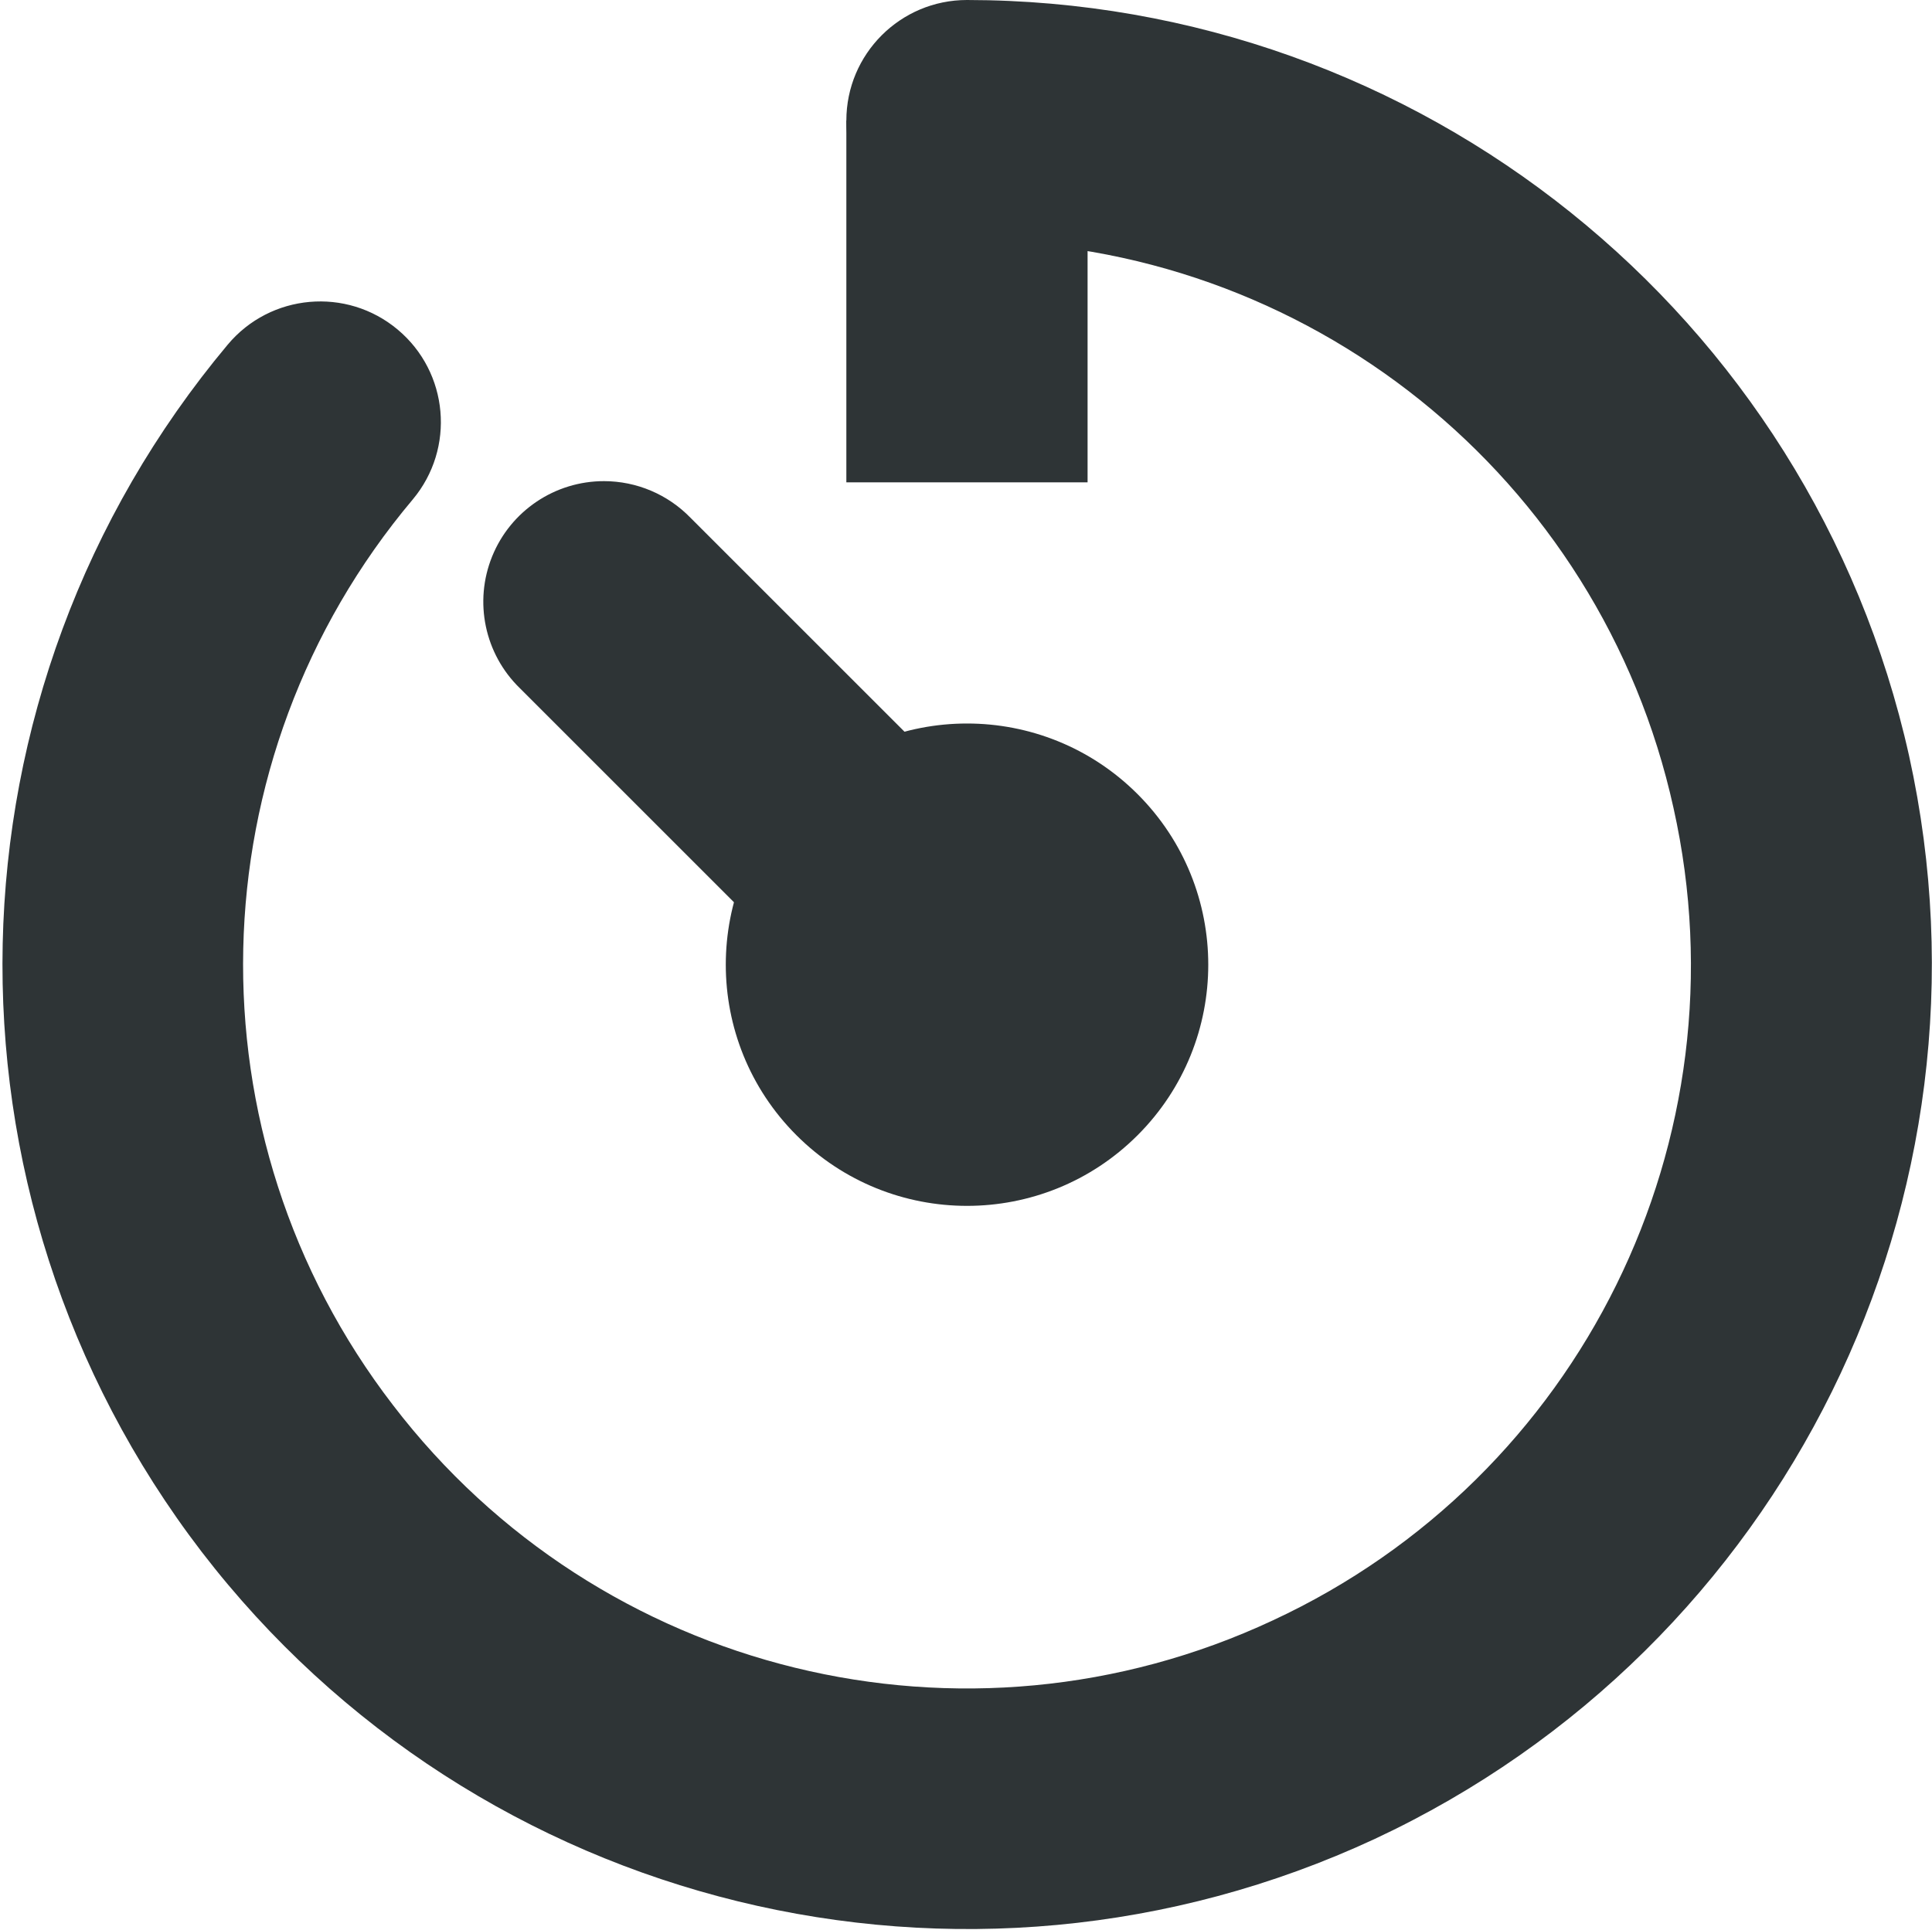
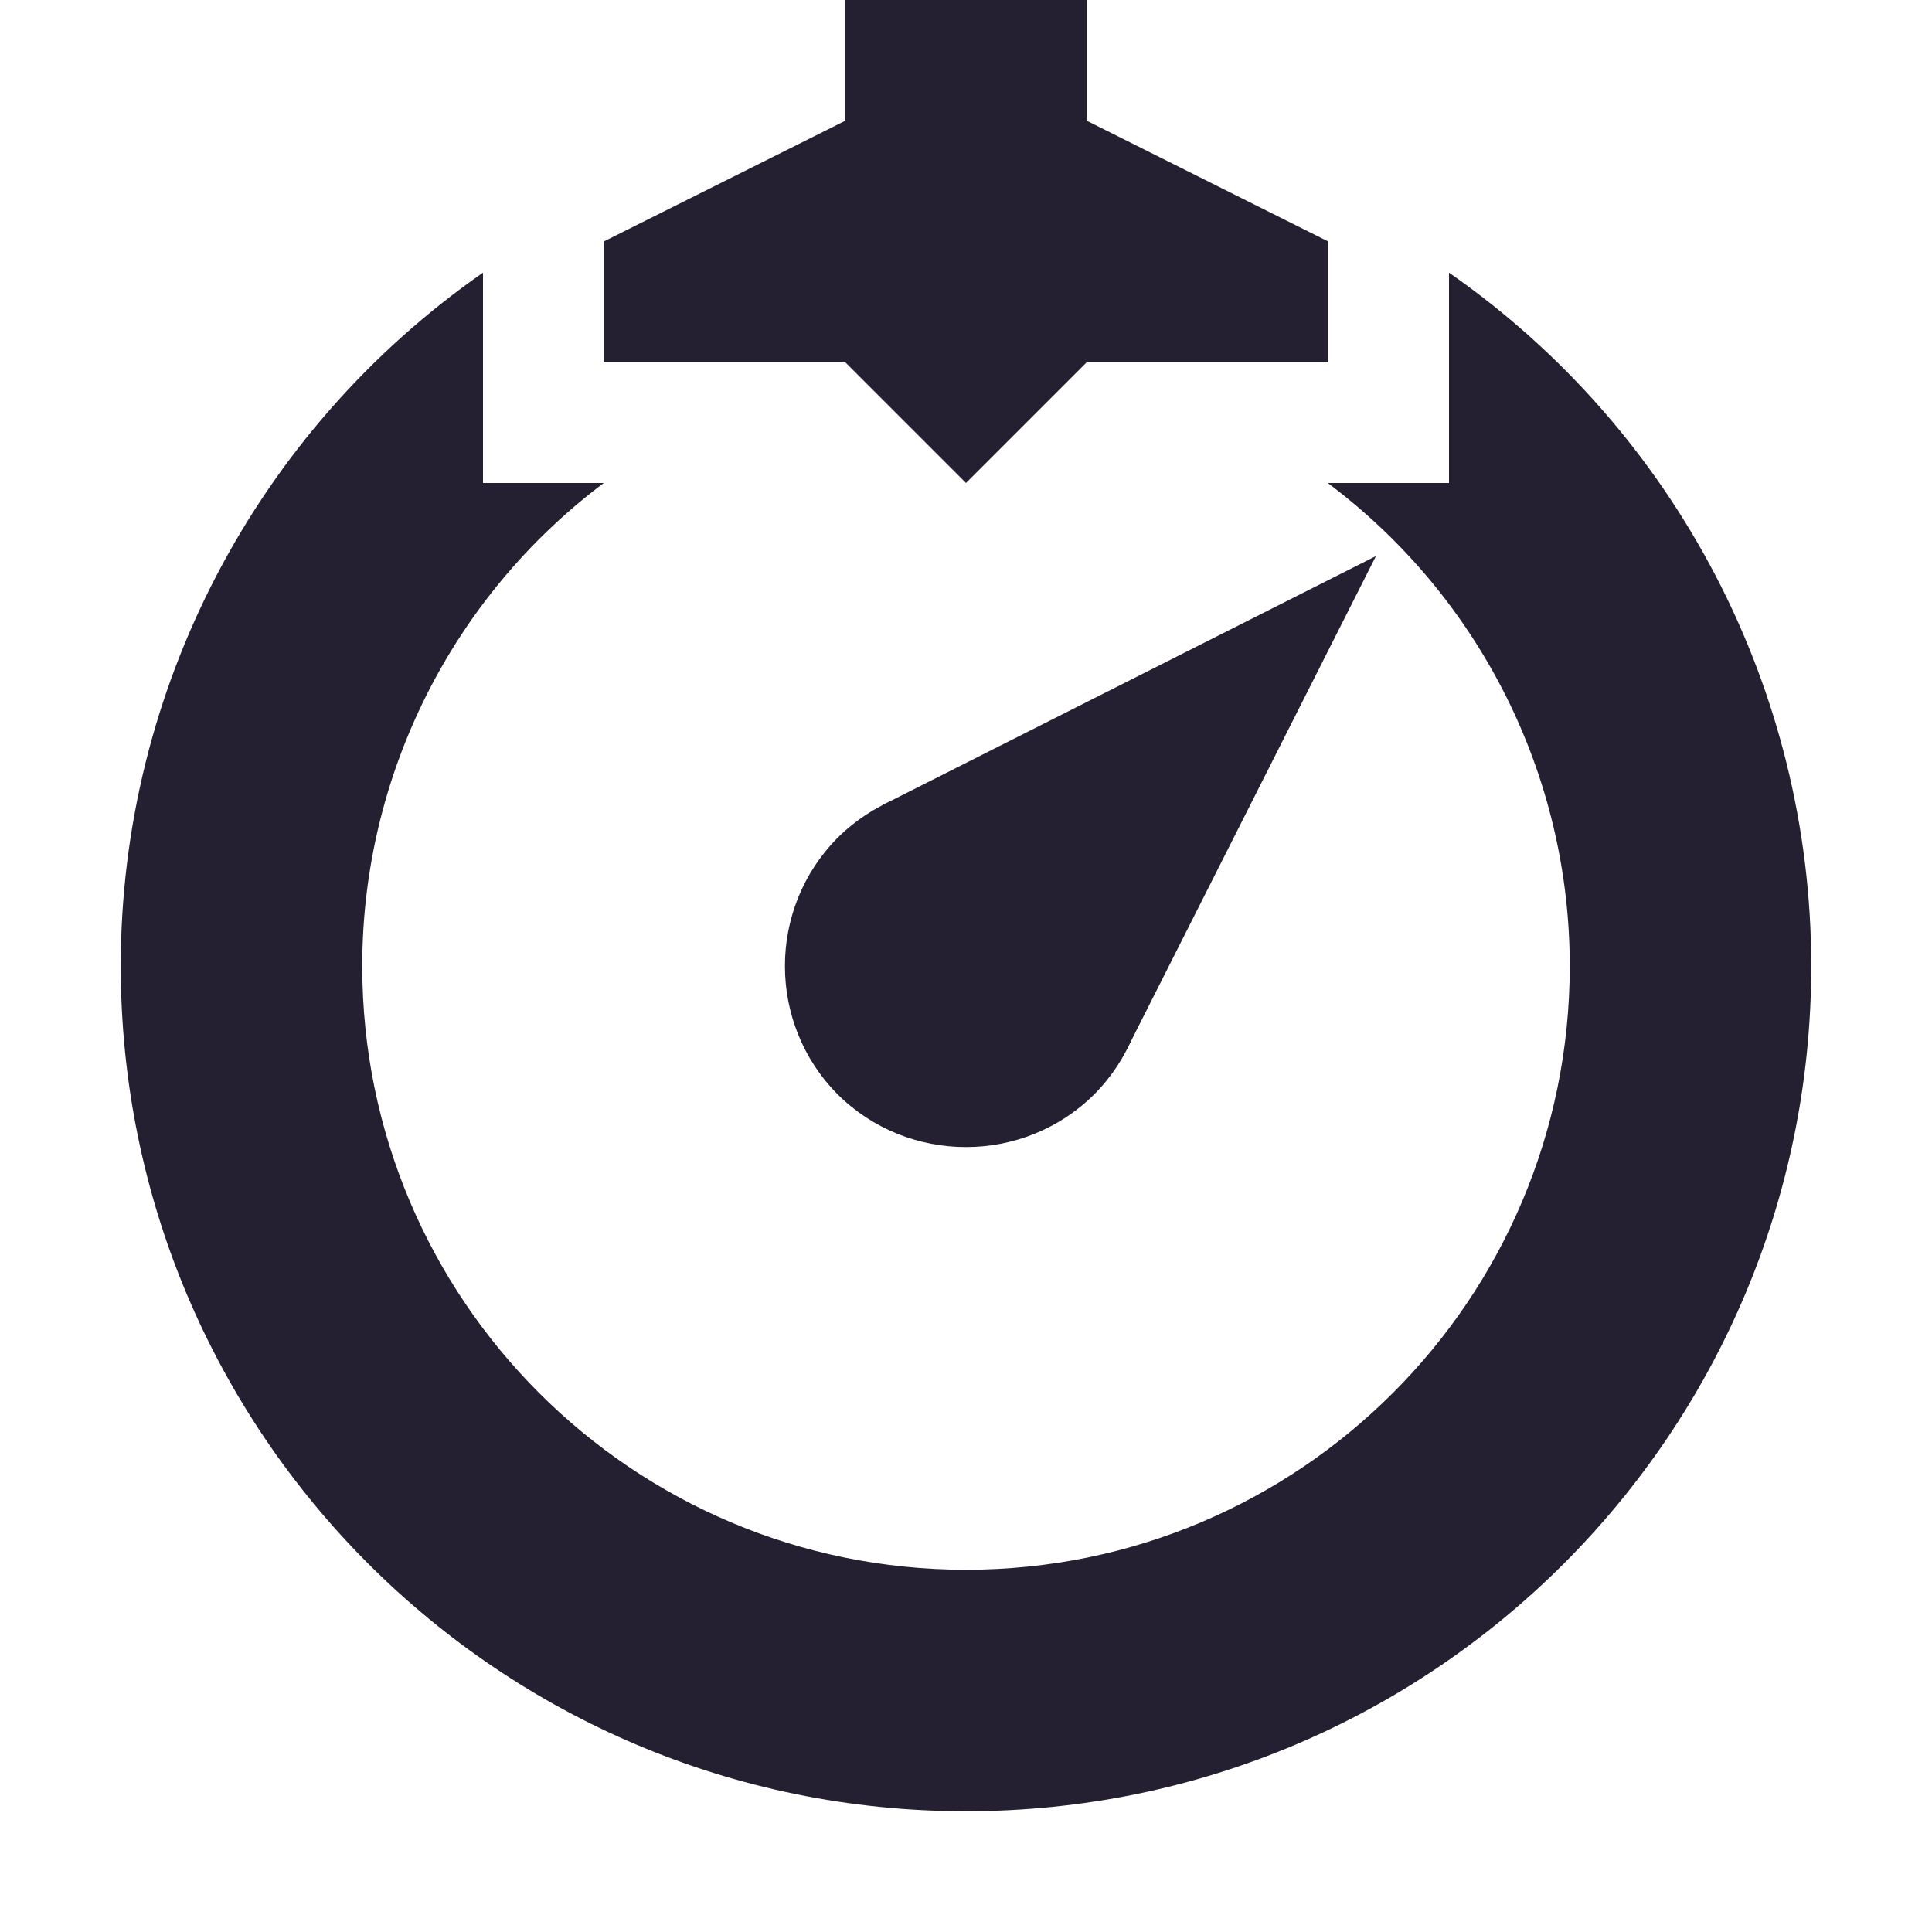
- <svg xmlns="http://www.w3.org/2000/svg" width="16.018" height="16.005">
-   <g fill="#2e3436">
-     <path d="M8.017 0a1 1 0 100 2 5.99 5.99 0 015.858 4.701 5.99 5.99 0 01-3.323 6.737 5.99 5.99 0 01-7.294-1.786 5.991 5.991 0 01.164-7.51 1 1 0 10-1.534-1.284 8.008 8.008 0 00-.216 10.011 8.008 8.008 0 009.726 2.381 8.01 8.01 0 004.43-8.982A8.009 8.009 0 008.018 0z" style="line-height:normal;font-variant-ligatures:normal;font-variant-position:normal;font-variant-caps:normal;font-variant-numeric:normal;font-variant-alternates:normal;font-feature-settings:normal;text-indent:0;text-align:start;text-decoration-line:none;text-decoration-style:solid;text-decoration-color:#000;text-transform:none;text-orientation:mixed;white-space:normal;shape-padding:0;isolation:auto;mix-blend-mode:normal;solid-color:#000;solid-opacity:1;marker:none" color="#000" font-weight="400" font-family="sans-serif" overflow="visible" />
-     <path d="M7.017 1v3h2V1z" style="line-height:normal;font-variant-ligatures:normal;font-variant-position:normal;font-variant-caps:normal;font-variant-numeric:normal;font-variant-alternates:normal;font-feature-settings:normal;text-indent:0;text-align:start;text-decoration-line:none;text-decoration-style:solid;text-decoration-color:#000;text-transform:none;text-orientation:mixed;white-space:normal;shape-padding:0;isolation:auto;mix-blend-mode:normal;solid-color:#000;solid-opacity:1" color="#000" font-weight="400" font-family="sans-serif" overflow="visible" fill-rule="evenodd" />
-     <path d="M9.432 6.586a2 2 0 00-2.829 0 2 2 0 000 2.828 2 2 0 002.829 0 2 2 0 000-2.828z" />
-     <path d="M5.008 3.99a1 1 0 00-.698 1.717l2.828 2.828a1 1 0 101.414-1.414L5.724 4.293a1 1 0 00-.716-.303z" style="line-height:normal;font-variant-ligatures:normal;font-variant-position:normal;font-variant-caps:normal;font-variant-numeric:normal;font-variant-alternates:normal;font-feature-settings:normal;text-indent:0;text-align:start;text-decoration-line:none;text-decoration-style:solid;text-decoration-color:#000;text-transform:none;text-orientation:mixed;white-space:normal;shape-padding:0;isolation:auto;mix-blend-mode:normal;solid-color:#000;solid-opacity:1" color="#000" font-weight="400" font-family="sans-serif" overflow="visible" fill-rule="evenodd" />
+ <svg xmlns="http://www.w3.org/2000/svg" height="16px" viewBox="0 0 16 16" width="16px">
+   <filter id="a" height="100%" width="100%" x="0%" y="0%">
+     <feColorMatrix in="SourceGraphic" type="matrix" values="0 0 0 0 1 0 0 0 0 1 0 0 0 0 1 0 0 0 1 0" />
+   </filter>
+   <mask id="b">
+     <g filter="url(#a)">
+       <rect fill-opacity="0.4" height="16" width="16" />
+     </g>
+   </mask>
+   <clipPath id="c">
+     <rect height="152" width="192" />
+   </clipPath>
+   <mask id="d">
+     <g filter="url(#a)">
+       <rect fill-opacity="0.3" height="16" width="16" />
+     </g>
+   </mask>
+   <clipPath id="e">
+     <rect height="152" width="192" />
+   </clipPath>
+   <g clip-path="url(#c)" mask="url(#b)" transform="matrix(1 0 0 1 -168 -16)">
+     <path d="m 99.152 62.848 l -32.547 16.434 c -0.023 0.012 -0.043 0.023 -0.066 0.031 l -0.074 0.039 c -1.086 0.566 -2.082 1.297 -2.949 2.164 c -4.684 4.688 -4.684 12.281 0 16.969 c 4.688 4.684 12.281 4.684 16.969 0 c 0.867 -0.867 1.598 -1.863 2.164 -2.953 l 0.012 -0.023 c 0.047 -0.086 0.09 -0.172 0.129 -0.262 z m 0 0" />
+   </g>
+   <g clip-path="url(#e)" mask="url(#d)" transform="matrix(1 0 0 1 -168 -16)">
+     <path d="m 62.621 20.723 c -8.43 2.758 -15.137 2.137 -20.223 14.66 c 6.793 -5.555 16.168 -6.344 21.91 -8.355 c -2.645 13.375 6.211 18.035 9.555 20.738 c -2.344 -9.613 -2.262 -16.496 3.488 -19.98 c 9.734 9.906 16.668 6.766 21.801 5.324 c -4.625 -1.922 -9.484 -1.934 -16.25 -10.016 c -0.387 -0.461 11.465 1.148 14.223 2.422 c -1.691 -2.574 -13.652 -5.742 -13.852 -5.996 c -3.039 -0.969 -11.266 -1.922 -20.652 1.203 z m 0 0" />
+   </g>
+   <g fill="#241f31">
+     <path d="m 4 2.258 c -1.879 1.309 -3 3.453 -3 5.742 c 0 3.867 3.133 7 7 7 s 7 -3.133 7 -7 c 0 -2.289 -1.121 -4.434 -3 -5.742 v 1.742 h -1.004 c 1.262 0.945 2.004 2.426 2.004 4 c 0 2.762 -2.238 5 -5 5 s -5 -2.238 -5 -5 c 0 -1.574 0.742 -3.055 2 -4 h -1 z m 0 0" />
+     <path d="m 9.062 6.938 c 0.582 0.586 0.582 1.539 0 2.125 c -0.586 0.582 -1.539 0.582 -2.125 0 c -0.582 -0.586 -0.582 -1.539 0 -2.125 c 0.586 -0.582 1.539 -0.582 2.125 0 z m 0 0" />
+     <path d="m 11.395 4.605 l -4.086 2.062 l 0.902 1.121 l 1.121 0.902 z m 0 0" />
+     <path d="m 8.426 7.574 c 0.234 0.234 0.234 0.617 0 0.852 s -0.617 0.234 -0.852 0 s -0.234 -0.617 0 -0.852 s 0.617 -0.234 0.852 0 z m 0 0" />
+     <path d="m 9 0 v 2 h -2 v -2 z m 0 0" />
+     <path d="m 7 1 h 2 l 2 1 v 1 h -2 l -1 1 l -1 -1 h -2 v -1 z m 0 0" />
  </g>
</svg>
